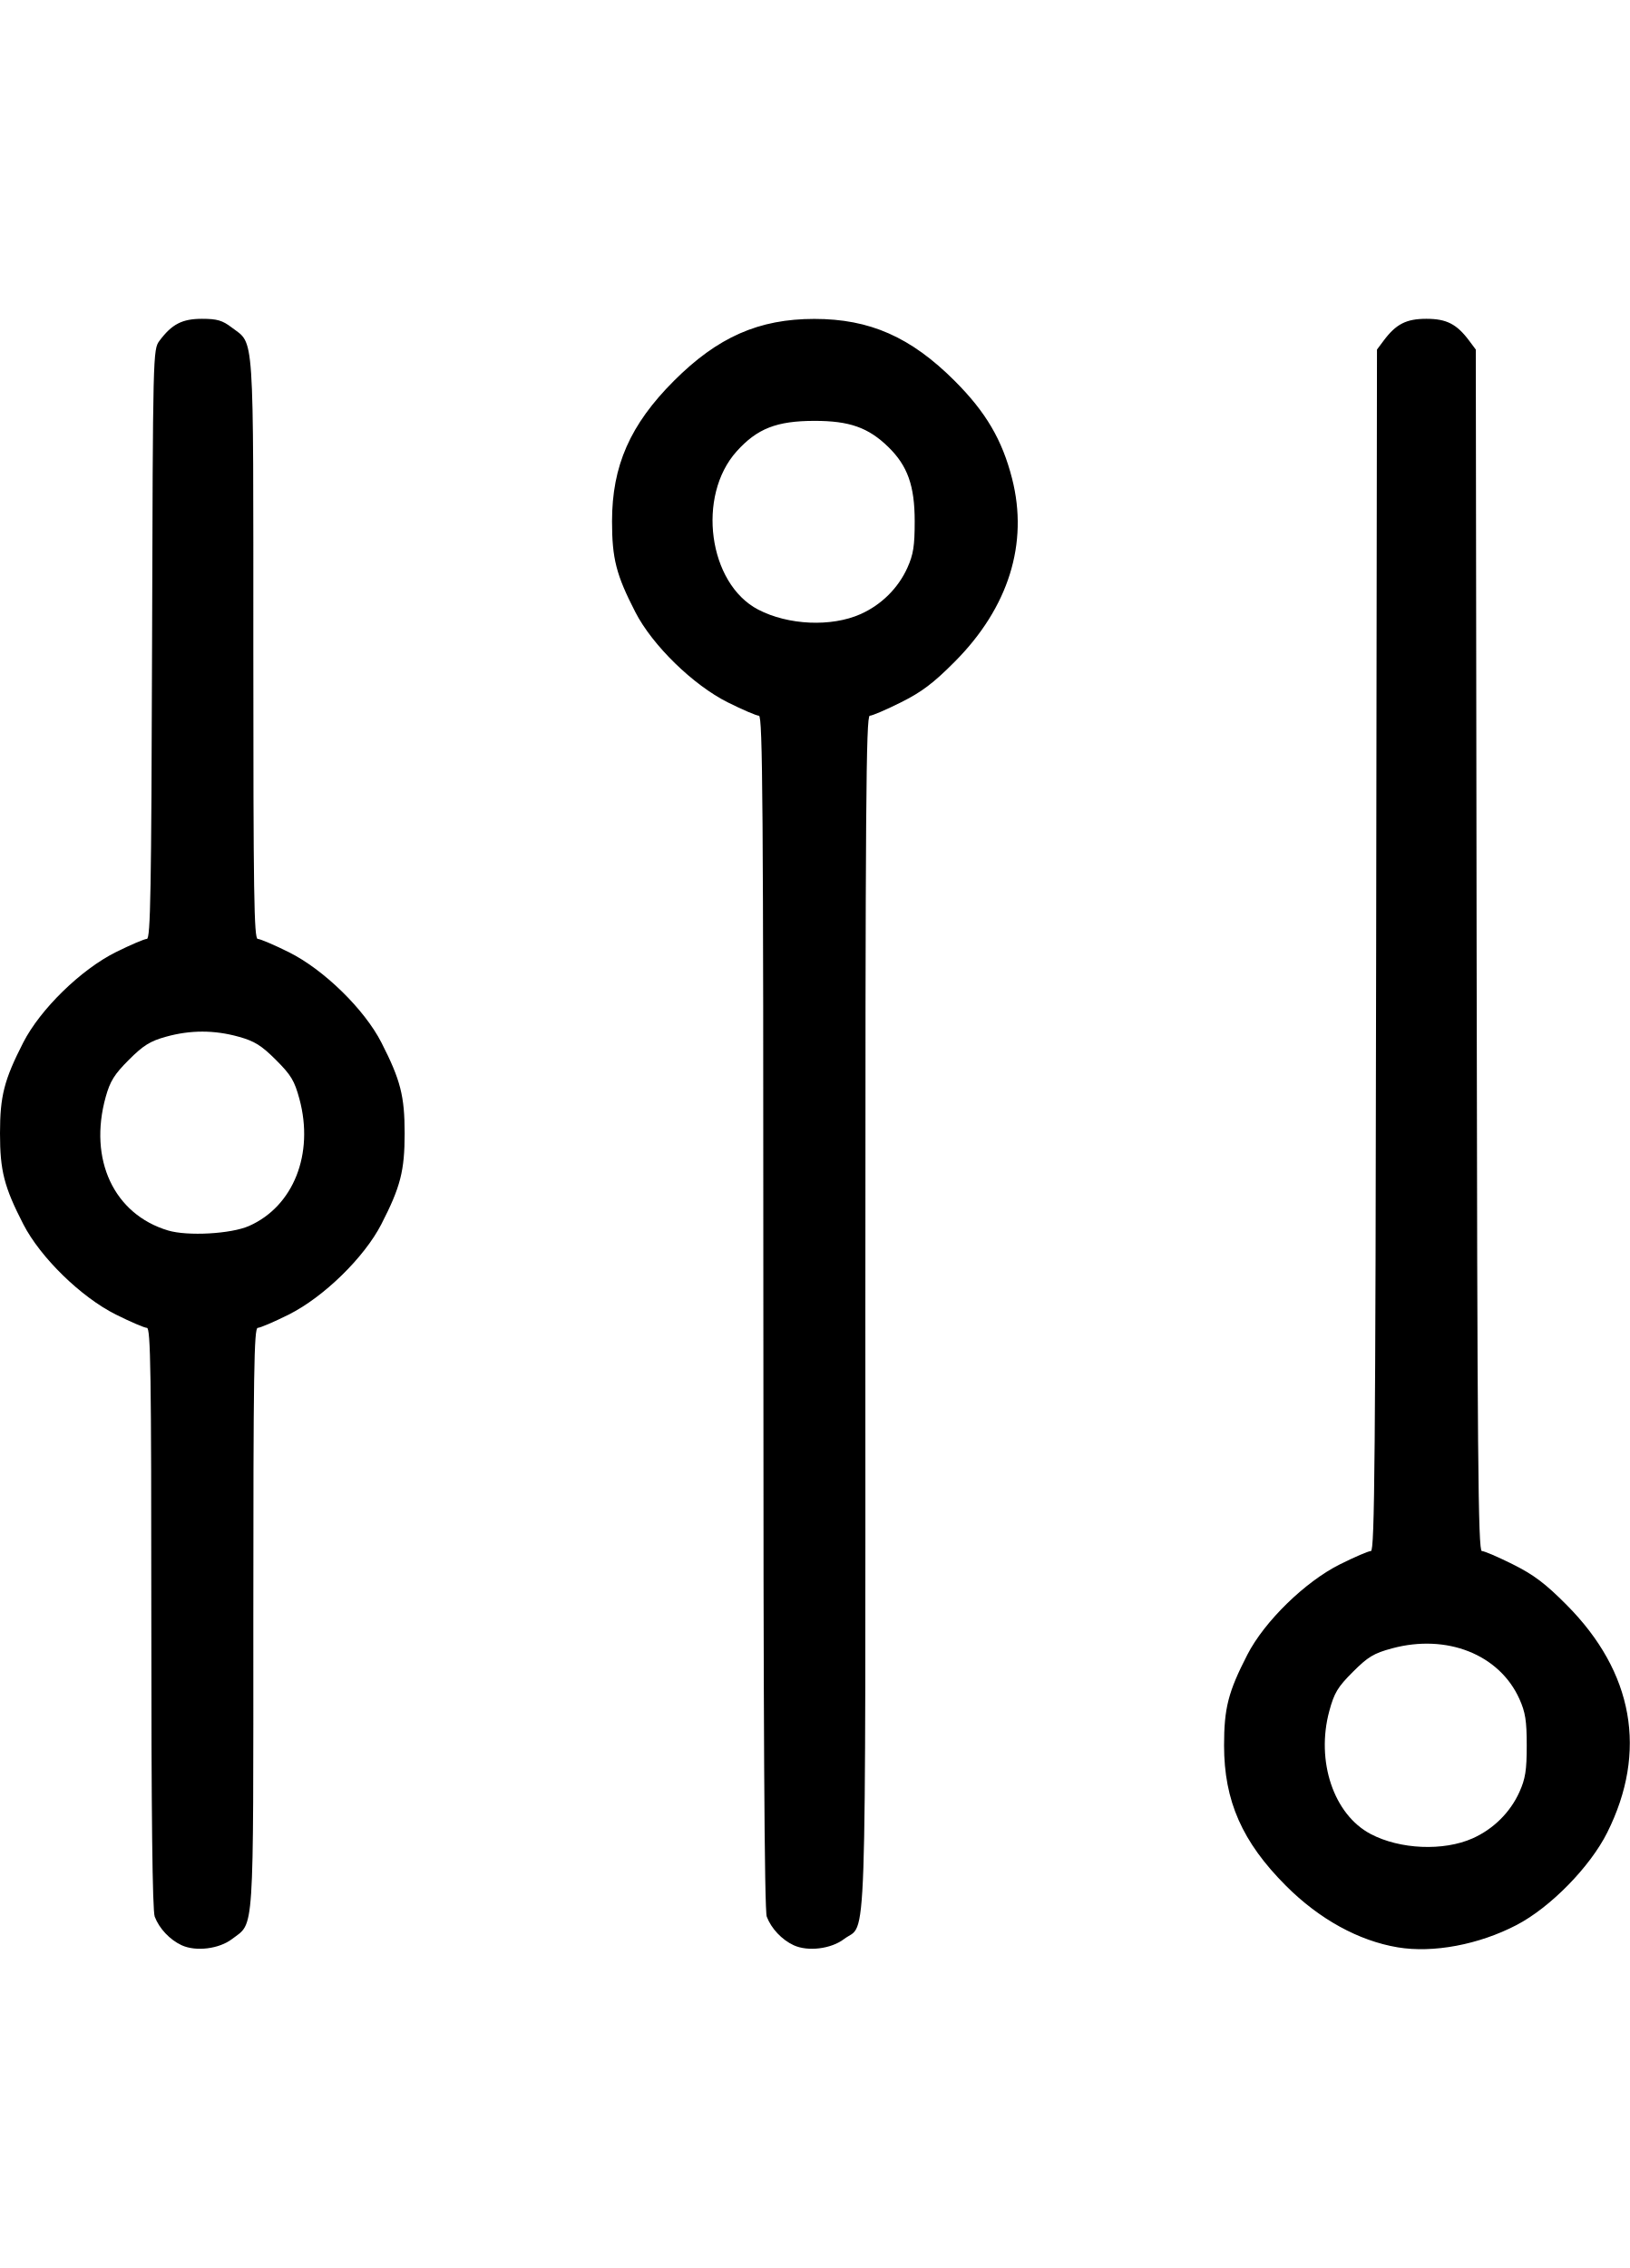
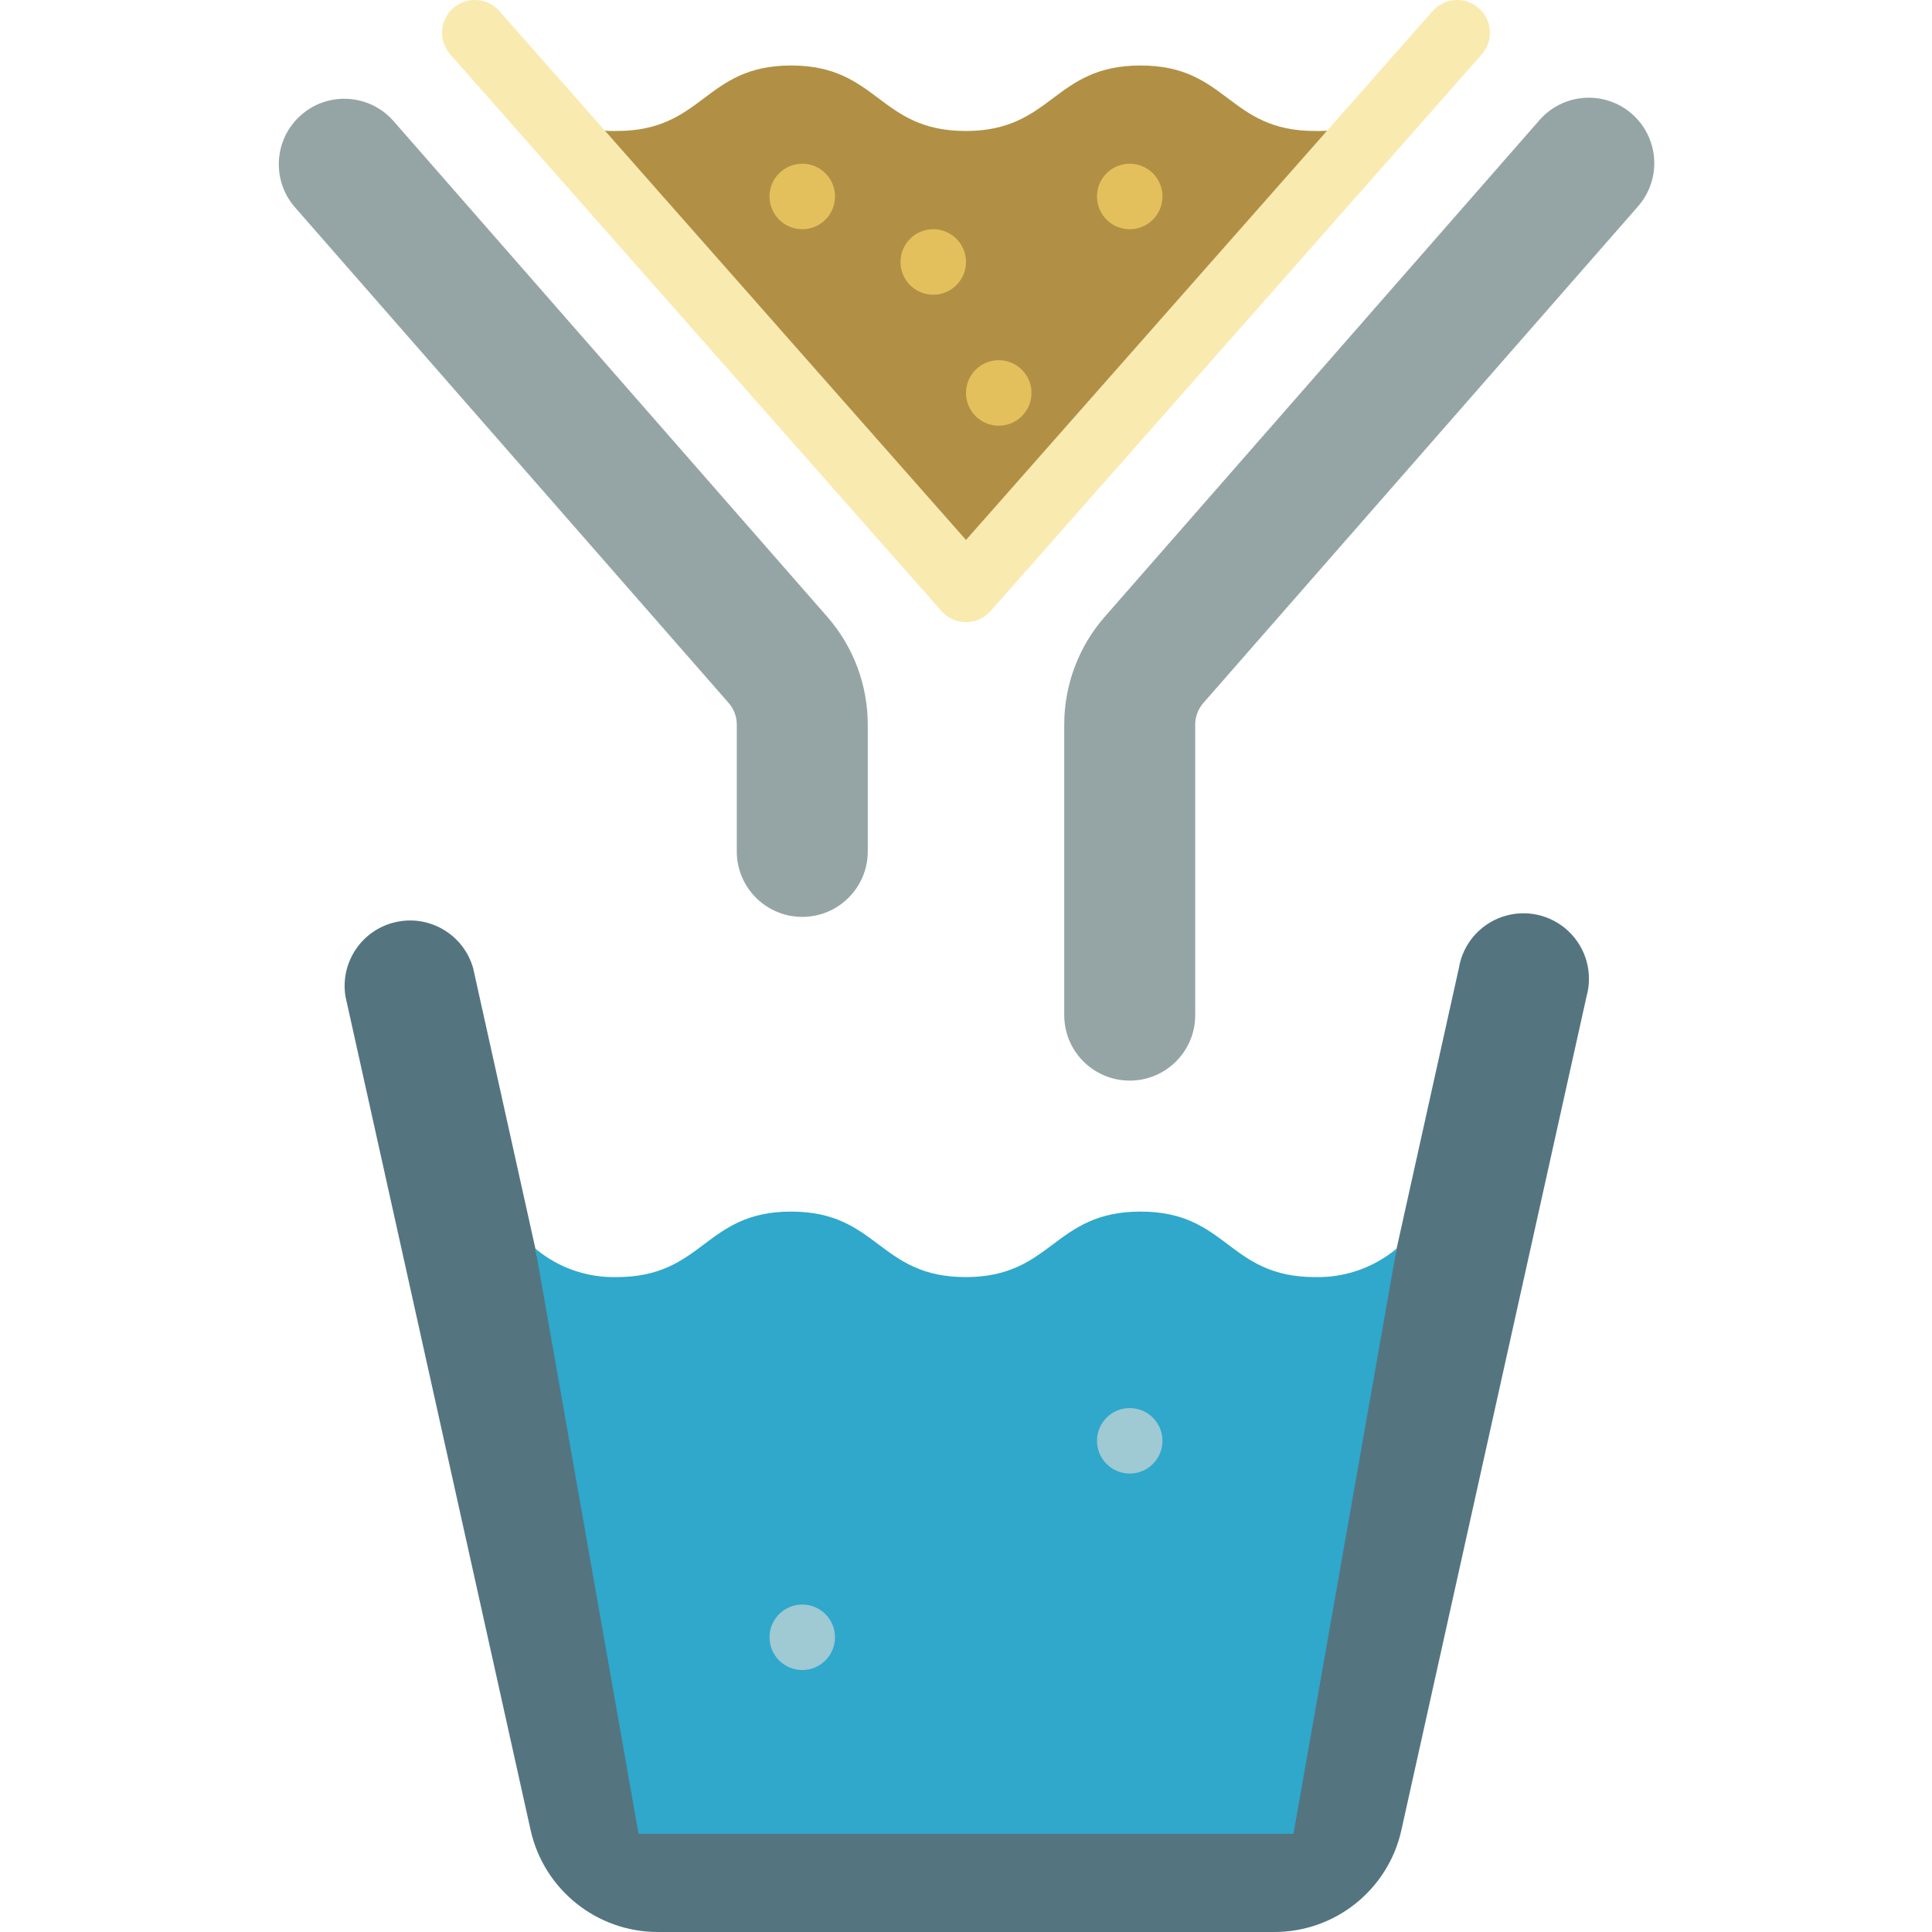
- <svg xmlns="http://www.w3.org/2000/svg" id="svg2" version="1.1" width="511.29" height="711.389" viewBox="0 0 511.29 711.389">
-   <defs id="defs6" />
-   <path style="fill:#000000" d="m 56.971,610.144 c -3.704,-1.715 -7.025,-5.243 -8.433,-8.959 -0.727,-1.919 -1.067,-31.767 -1.067,-93.75 0,-76.783 -0.215,-90.935 -1.384,-90.935 -0.761,0 -5.149,-1.881 -9.75,-4.18 C 25.426,406.868 12.674,394.425 7.315,384 1.302,372.302 0,367.231 0,355.5 0,343.789 1.29,338.748 7.294,327 12.629,316.561 25.404,304.095 36.336,298.659 c 4.601,-2.288 8.982,-4.159 9.735,-4.159 1.147,0 1.412,-14.999 1.634,-92.427 0.263,-91.583 0.284,-92.452 2.327,-95.188 C 53.931,101.664 57.155,100 63.372,100 c 4.708,0 6.397,0.49 9.286,2.694 7.232,5.516 6.813,-0.683 6.813,100.708 0,76.923 0.215,91.099 1.384,91.099 0.761,0 5.149,1.872 9.75,4.159 10.932,5.435 23.707,17.902 29.042,28.341 6.004,11.748 7.294,16.789 7.294,28.5 0,11.731 -1.302,16.802 -7.315,28.5 -5.359,10.425 -18.111,22.868 -29.021,28.32 -4.601,2.299 -8.989,4.18 -9.75,4.18 -1.169,0 -1.384,14.176 -1.384,91.099 0,101.212 0.399,95.207 -6.683,100.608 -4.076,3.109 -11.358,4.001 -15.817,1.936 z M 78.115,384.544 c 13.944,-6.154 20.475,-22.601 15.818,-39.835 -1.548,-5.727 -2.629,-7.522 -7.387,-12.268 -4.543,-4.531 -6.696,-5.872 -11.64,-7.25 -7.703,-2.147 -15.166,-2.147 -22.869,0 -4.949,1.38 -7.089,2.714 -11.625,7.25 -4.536,4.536 -5.87,6.676 -7.25,11.625 -5.469,19.619 2.571,36.822 19.578,41.895 6.142,1.832 19.735,1.073 25.375,-1.416 z m 170.856,225.599 c -3.704,-1.715 -7.025,-5.243 -8.433,-8.959 -0.742,-1.957 -1.067,-59.77 -1.067,-189.75 0,-158.547 -0.21,-186.935 -1.384,-186.935 -0.761,0 -5.149,-1.881 -9.75,-4.18 C 217.426,214.868 204.674,202.425 199.315,192 c -6.014,-11.698 -7.315,-16.769 -7.315,-28.5 0,-17.404 5.697,-30.325 19.421,-44.049 13.724,-13.724 26.646,-19.421 44.049,-19.421 17.384,0 30.282,5.695 44.028,19.442 9.785,9.785 14.888,18.471 18,30.638 5.207,20.359 -1.093,40.472 -18,57.46 -6.695,6.728 -10.327,9.468 -16.894,12.75 -4.601,2.299 -8.989,4.18 -9.75,4.18 -1.174,0 -1.384,28.412 -1.384,187.099 0,208.047 0.577,191.071 -6.683,196.608 -4.076,3.109 -11.358,4.001 -15.817,1.936 z m 21,-417.517 c 6.495,-2.891 11.805,-8.145 14.677,-14.52 1.881,-4.176 2.301,-6.84 2.301,-14.607 0,-11.138 -2.228,-17.403 -8.289,-23.308 -6.259,-6.098 -12.196,-8.192 -23.188,-8.18 -11.833,0.013 -17.949,2.413 -24.382,9.568 -12.593,14.006 -8.856,41.488 6.747,49.622 9.428,4.915 22.95,5.514 32.136,1.425 z m 168.5,418.182 c -12.258,-2.052 -24.585,-8.837 -35.028,-19.281 -13.747,-13.747 -19.442,-26.644 -19.442,-44.028 0,-11.731 1.302,-16.802 7.315,-28.5 5.359,-10.425 18.11,-22.868 29.021,-28.32 4.601,-2.299 8.985,-4.18 9.742,-4.18 1.163,0 1.417,-29.243 1.634,-188.427 l 0.258,-188.427 2.062,-2.761 c 3.918,-5.248 7.114,-6.885 13.438,-6.885 6.324,0 9.52,1.638 13.438,6.885 l 2.062,2.761 0.258,188.427 c 0.218,159.184 0.471,188.427 1.634,188.427 0.757,0 5.141,1.881 9.742,4.18 6.574,3.285 10.19,6.015 16.884,12.75 20.971,21.099 25.407,45.976 12.725,71.357 -5.392,10.791 -17.851,23.503 -28.443,29.02 -11.852,6.173 -26.184,8.864 -37.3,7.003 z m 23.5,-34.182 c 6.495,-2.891 11.805,-8.145 14.677,-14.52 1.881,-4.176 2.301,-6.84 2.301,-14.607 0,-7.767 -0.42,-10.432 -2.301,-14.607 -6.29,-13.964 -22.771,-20.501 -39.968,-15.854 -5.722,1.546 -7.529,2.633 -12.283,7.387 -4.754,4.754 -5.841,6.562 -7.387,12.283 -4.245,15.709 1.379,32.434 12.962,38.544 9.206,4.857 22.859,5.443 32,1.374 z" id="path4202" />
+ <svg xmlns="http://www.w3.org/2000/svg" height="512" viewBox="0 0 42 59" width="512">
+   <g id="Page-1" fill="none" fill-rule="evenodd">
+     <g id="027---Filter-Water" fill-rule="nonzero">
+       <path id="Shape" d="m39.95 30.43-5.65 25.44c-.398 1.833-2.024 3.138-3.9 3.13h-18.8c-1.875.005-3.499-1.298-3.9-3.13l-5.65-25.44c-.17-1.047.507-2.045 1.543-2.273 1.036-.228 2.07.392 2.357 1.413l1.9 8.56 3.75 16.87h18.8l3.75-16.87 1.9-8.56c.119-.732.633-1.338 1.335-1.575.702-.237 1.478-.066 2.016.445s.749 1.276.549 1.99z" fill="#547580" />
+       <path id="Shape" d="m34.15 38.13-3.15 17.87h-20l-3.15-17.87c.693.583 1.575.892 2.48.87 2.67 0 2.67-2 5.33-2s2.67 2 5.33 2 2.67-2 5.34-2 2.66 2 5.33 2c.908.022 1.793-.287 2.49-.87z" fill="#2fa8cc" />
+       <path id="Shape" d="m34.07 3.18-13.07 14.82-13.07-14.82c.676.553 1.528.844 2.4.82 2.67 0 2.67-2 5.33-2s2.67 2 5.33 2 2.67-2 5.34-2 2.66 2 5.33 2c.876.023 1.73-.267 2.41-.82z" fill="#b19046" />
+       <path id="Shape" d="m7.91 3.17.02.01" fill="#b19046" />
+       <circle id="Oval" cx="16" cy="50" fill="#9fc9d3" r="1" />
+       <circle id="Oval" cx="26" cy="44" fill="#9fc9d3" r="1" />
+       <g fill="#e4c05c">
+         <circle id="Oval" cx="26" cy="6" r="1" />
+         <circle id="Oval" cx="16" cy="6" r="1" />
+         <circle id="Oval" cx="22" cy="12" r="1" />
+         <circle id="Oval" cx="20" cy="8" r="1" />
+       </g>
+       <path id="Shape" d="m16 28c-1.105 0-2-.895-2-2v-3.873c-0-.242-.088-.476-.247-.658l-13.258-15.152c-.713-.833-.622-2.084.202-2.806s2.077-.645 2.808.172l13.258 15.152c.797.911 1.237 2.081 1.237 3.292v3.873c0 1.105-.895 2-2 2z" fill="#95a5a5" />
+       <path id="Shape" d="m26 33c-1.105 0-2-.895-2-2v-8.873c0-1.211.44-2.381 1.237-3.292l13.263-15.152c.468-.547 1.194-.8 1.9-.663.707.137 1.285.643 1.515 1.325s.075 1.435-.405 1.972l-13.263 15.152c-.159.182-.247.416-.247.658v8.873c0 1.105-.895 2-2 2z" fill="#95a5a5" />
+       <path id="Shape" d="m21 19c-.287 0-.56-.123-.75-.338l-15-17c-.366-.414-.326-1.046.088-1.412s1.046-.326 1.412.088l14.25 16.151 14.25-16.151c.237-.268.598-.389.948-.319.35.071.636.323.75.662s.038.713-.198.981l-15 17c-.19.215-.463.338-.75.338z" fill="#f9eab0" />
+     </g>
+   </g>
</svg>
